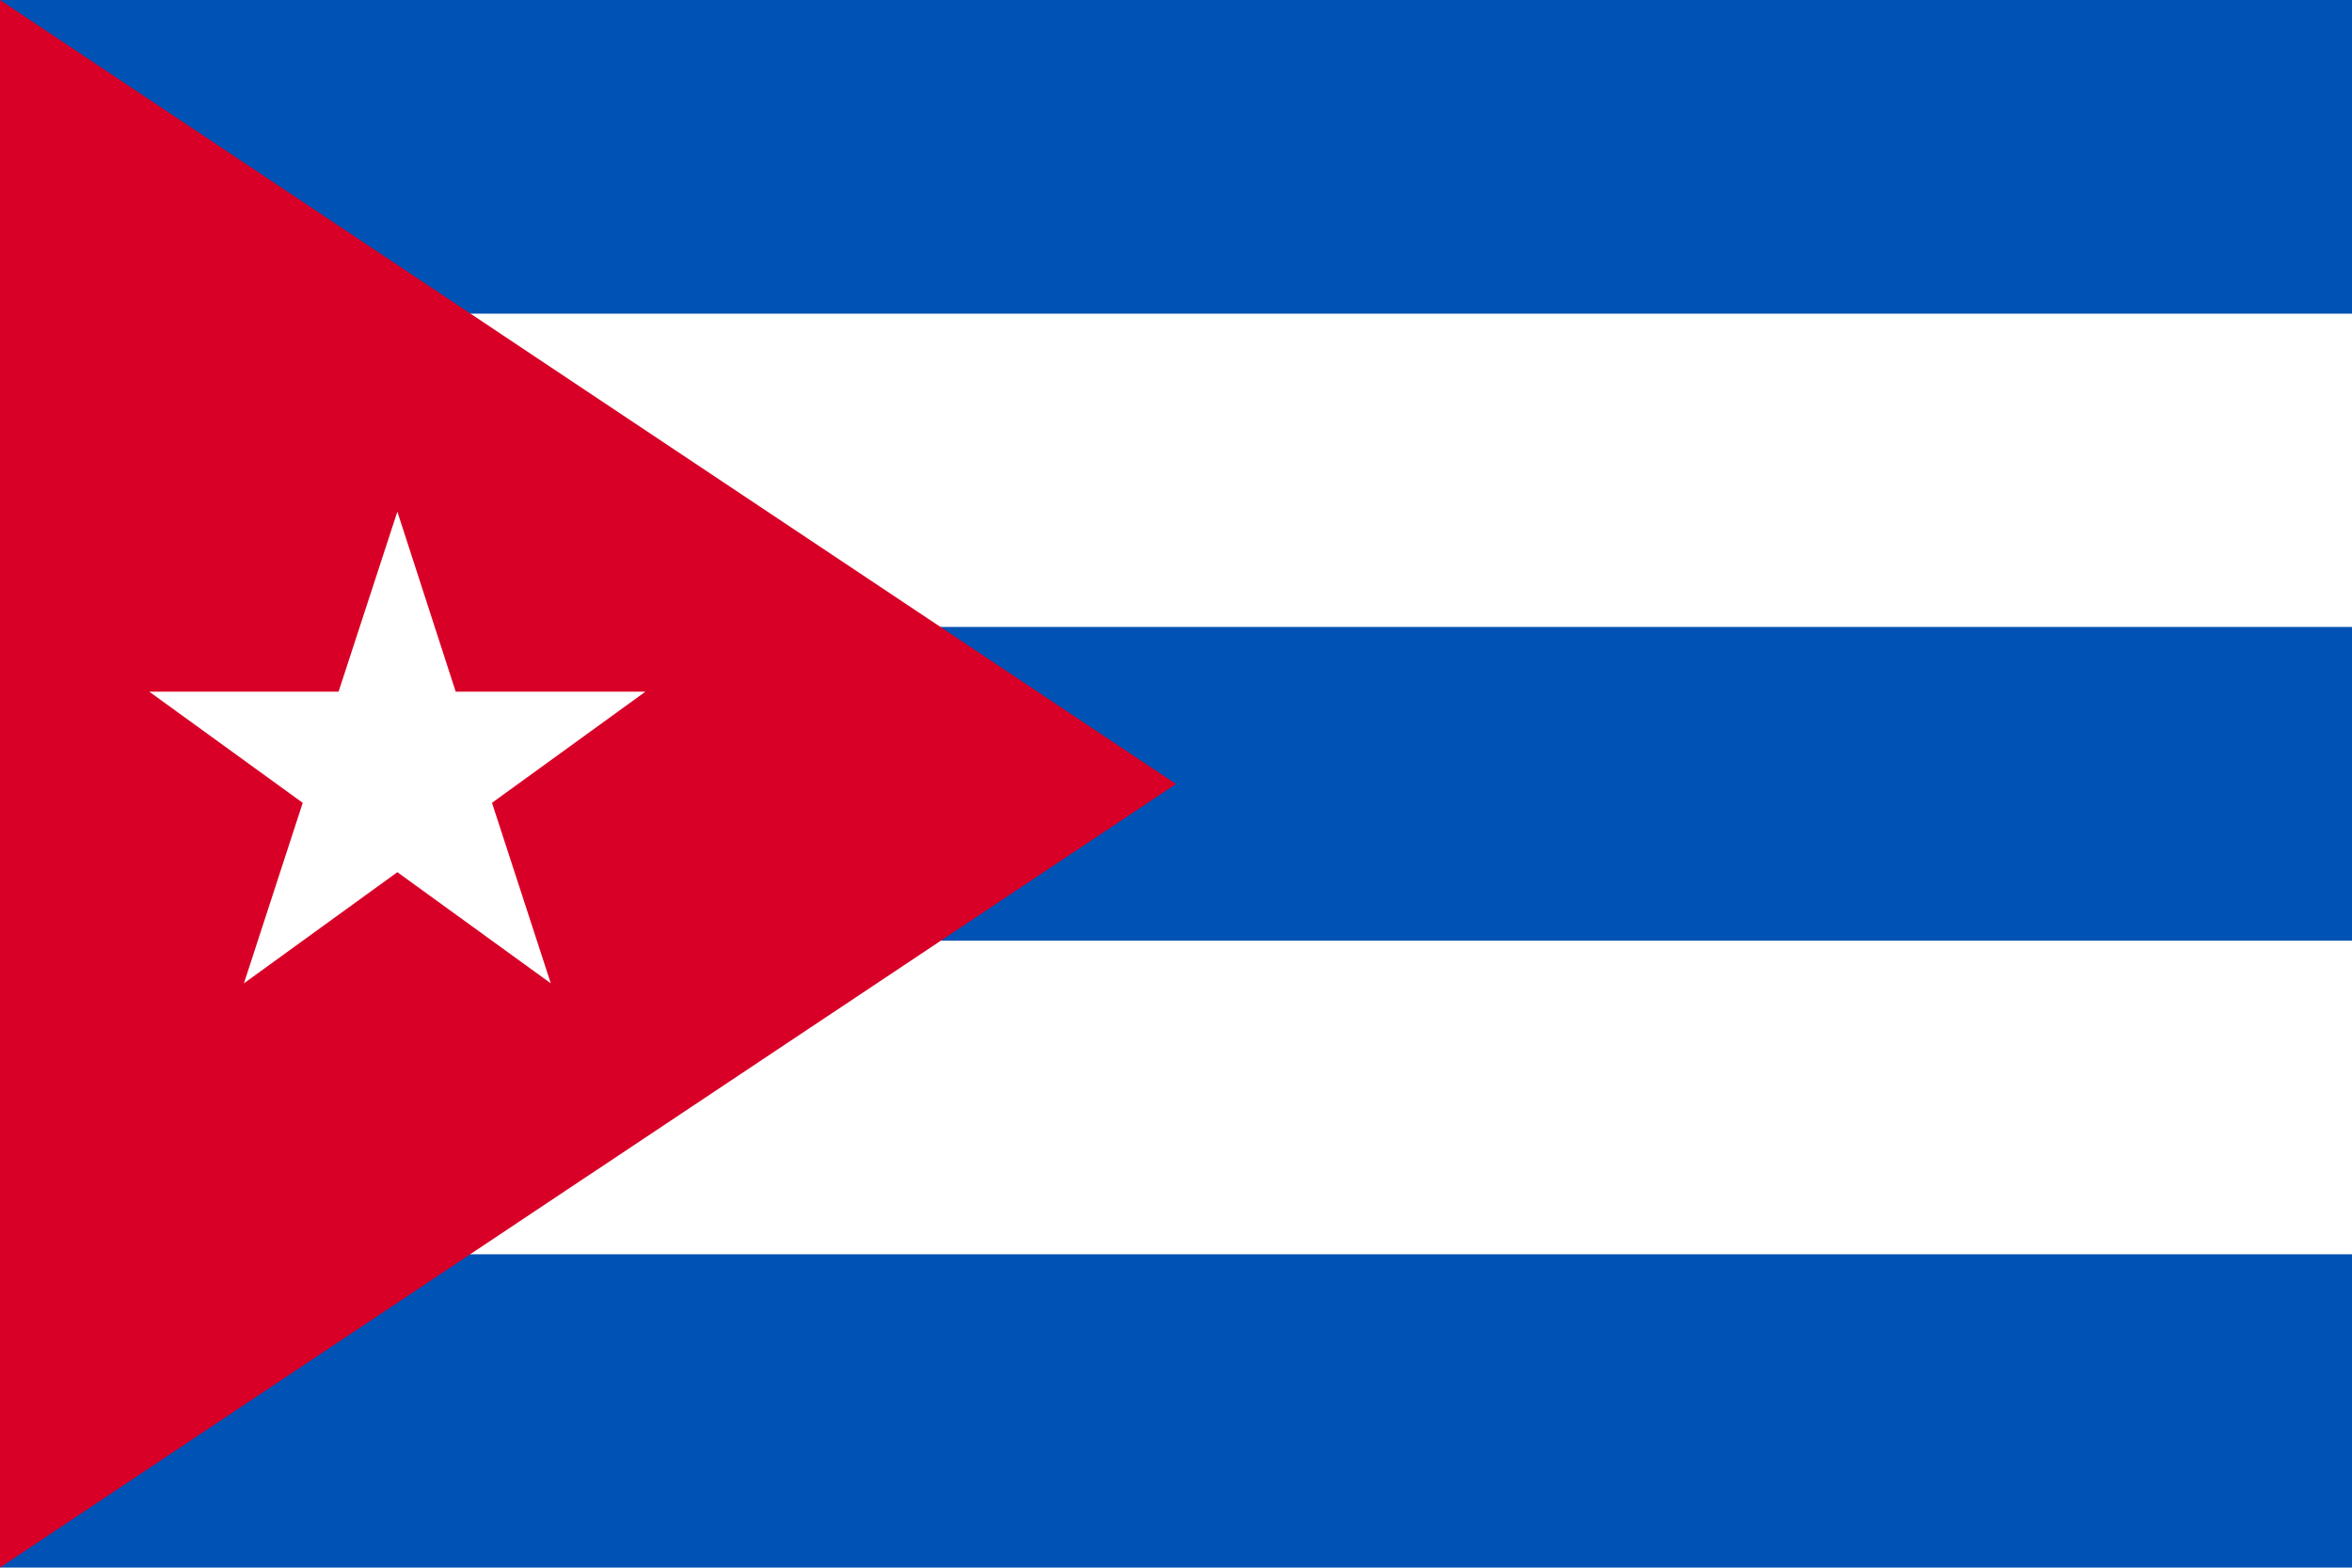
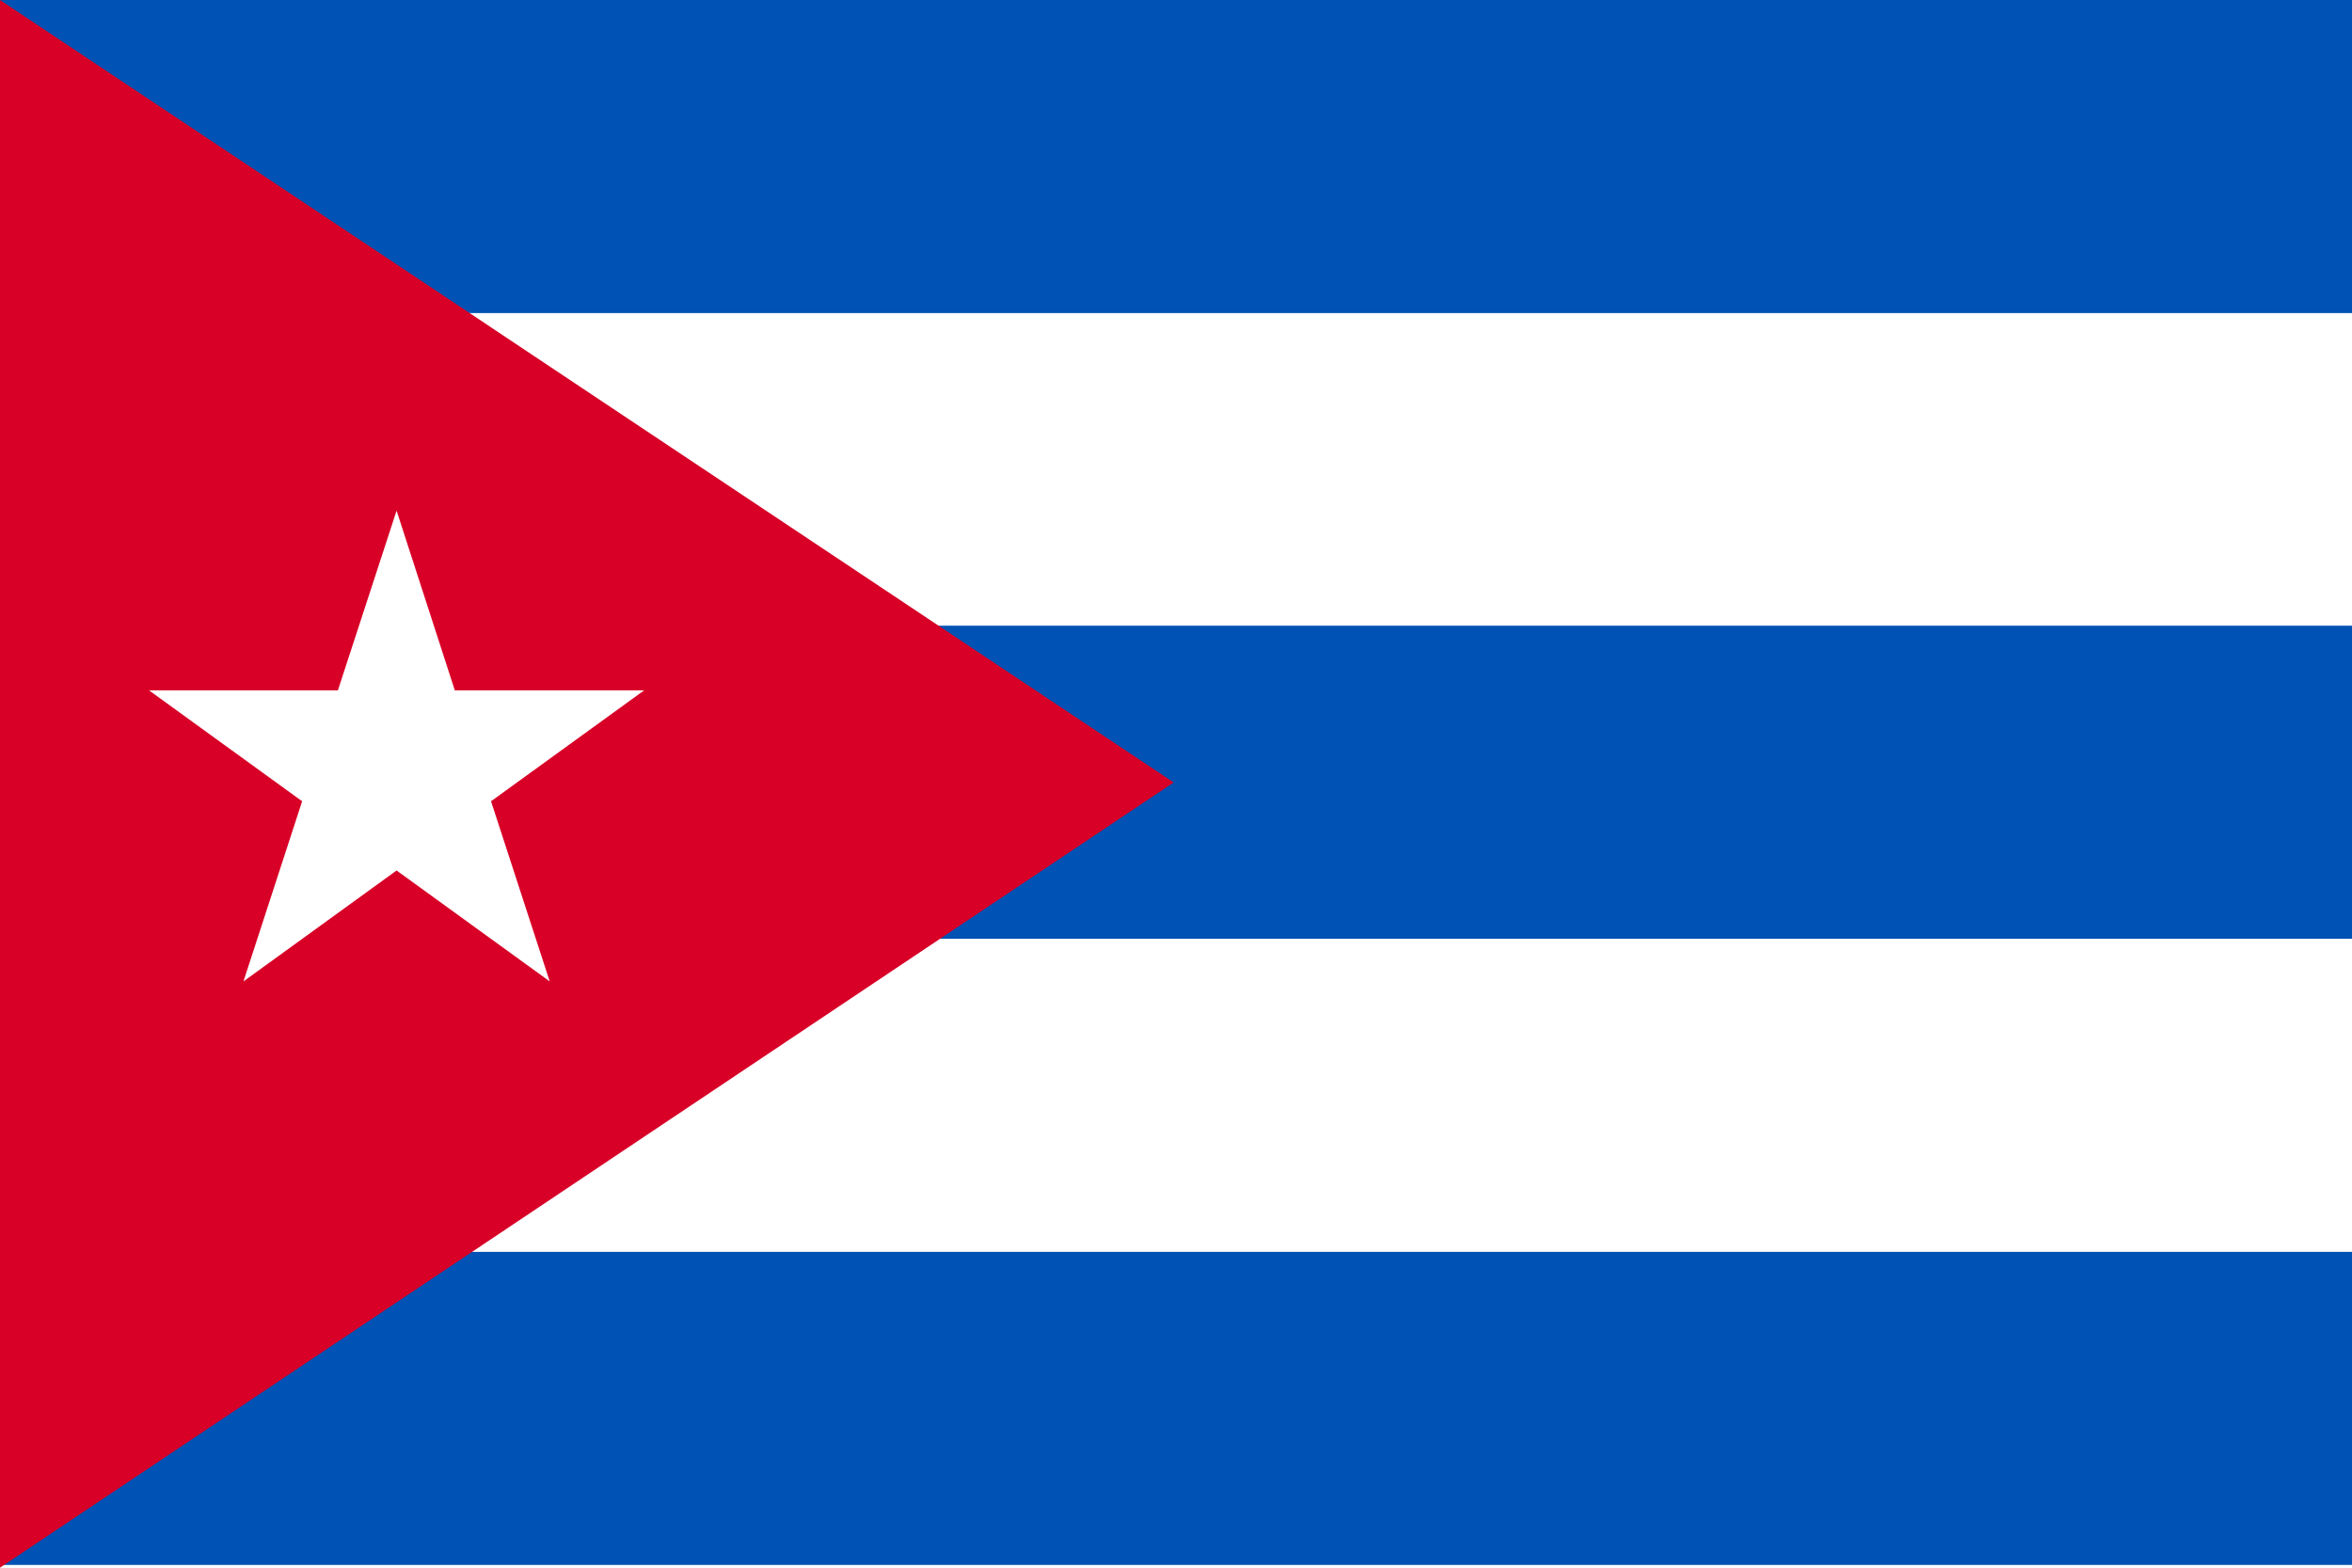
- <svg xmlns="http://www.w3.org/2000/svg" width="513" height="342" viewBox="0 0 513 342" fill="none">
-   <g clip-path="url(#clip0_301_1392)">
-     <path d="M0 0H513V341.967H0V0Z" fill="white" />
-     <path d="M0 0H513V68.433H0V0ZM0 136.767H513V205.2H0V136.767ZM0 273.633H513V342.067H0V273.633Z" fill="#0052B4" />
-     <path d="M256.5 171.033L0 341.967V0L256.5 171.033Z" fill="#D80027" />
-     <path d="M86.669 111.618L99.394 150.894H140.774L107.309 175.141L120.134 214.518L86.669 190.271L53.204 214.518L66.029 175.141L32.563 150.894H73.844L86.669 111.618Z" fill="white" />
+ <svg xmlns="http://www.w3.org/2000/svg" viewBox="0 0 513 342">
+   <path fill="#FF9811" d="M0-40.8v422.9-211.4z" />
+   <path fill="#FFF" d="M0 0h513v342H0z" />
+   <g fill="#0052B4">
+     <path d="M0 0h513v68.3H0zM0 136.5h513v68.3H0zM0 273.1h513v68.3H0z" />
  </g>
-   <defs>
-     <clipPath id="clip0_301_1392">
-       <rect width="513" height="341.967" fill="white" />
-     </clipPath>
-   </defs>
+   <path fill="#D80027" d="M256 170.7 0 342V0z" />
+   <path fill="#FFF" d="m86.5 111.4 12.7 39.2h41.3l-33.4 24.2 12.8 39.3-33.4-24.2-33.4 24.2 12.8-39.3-33.4-24.2h41.2z" />
</svg>
